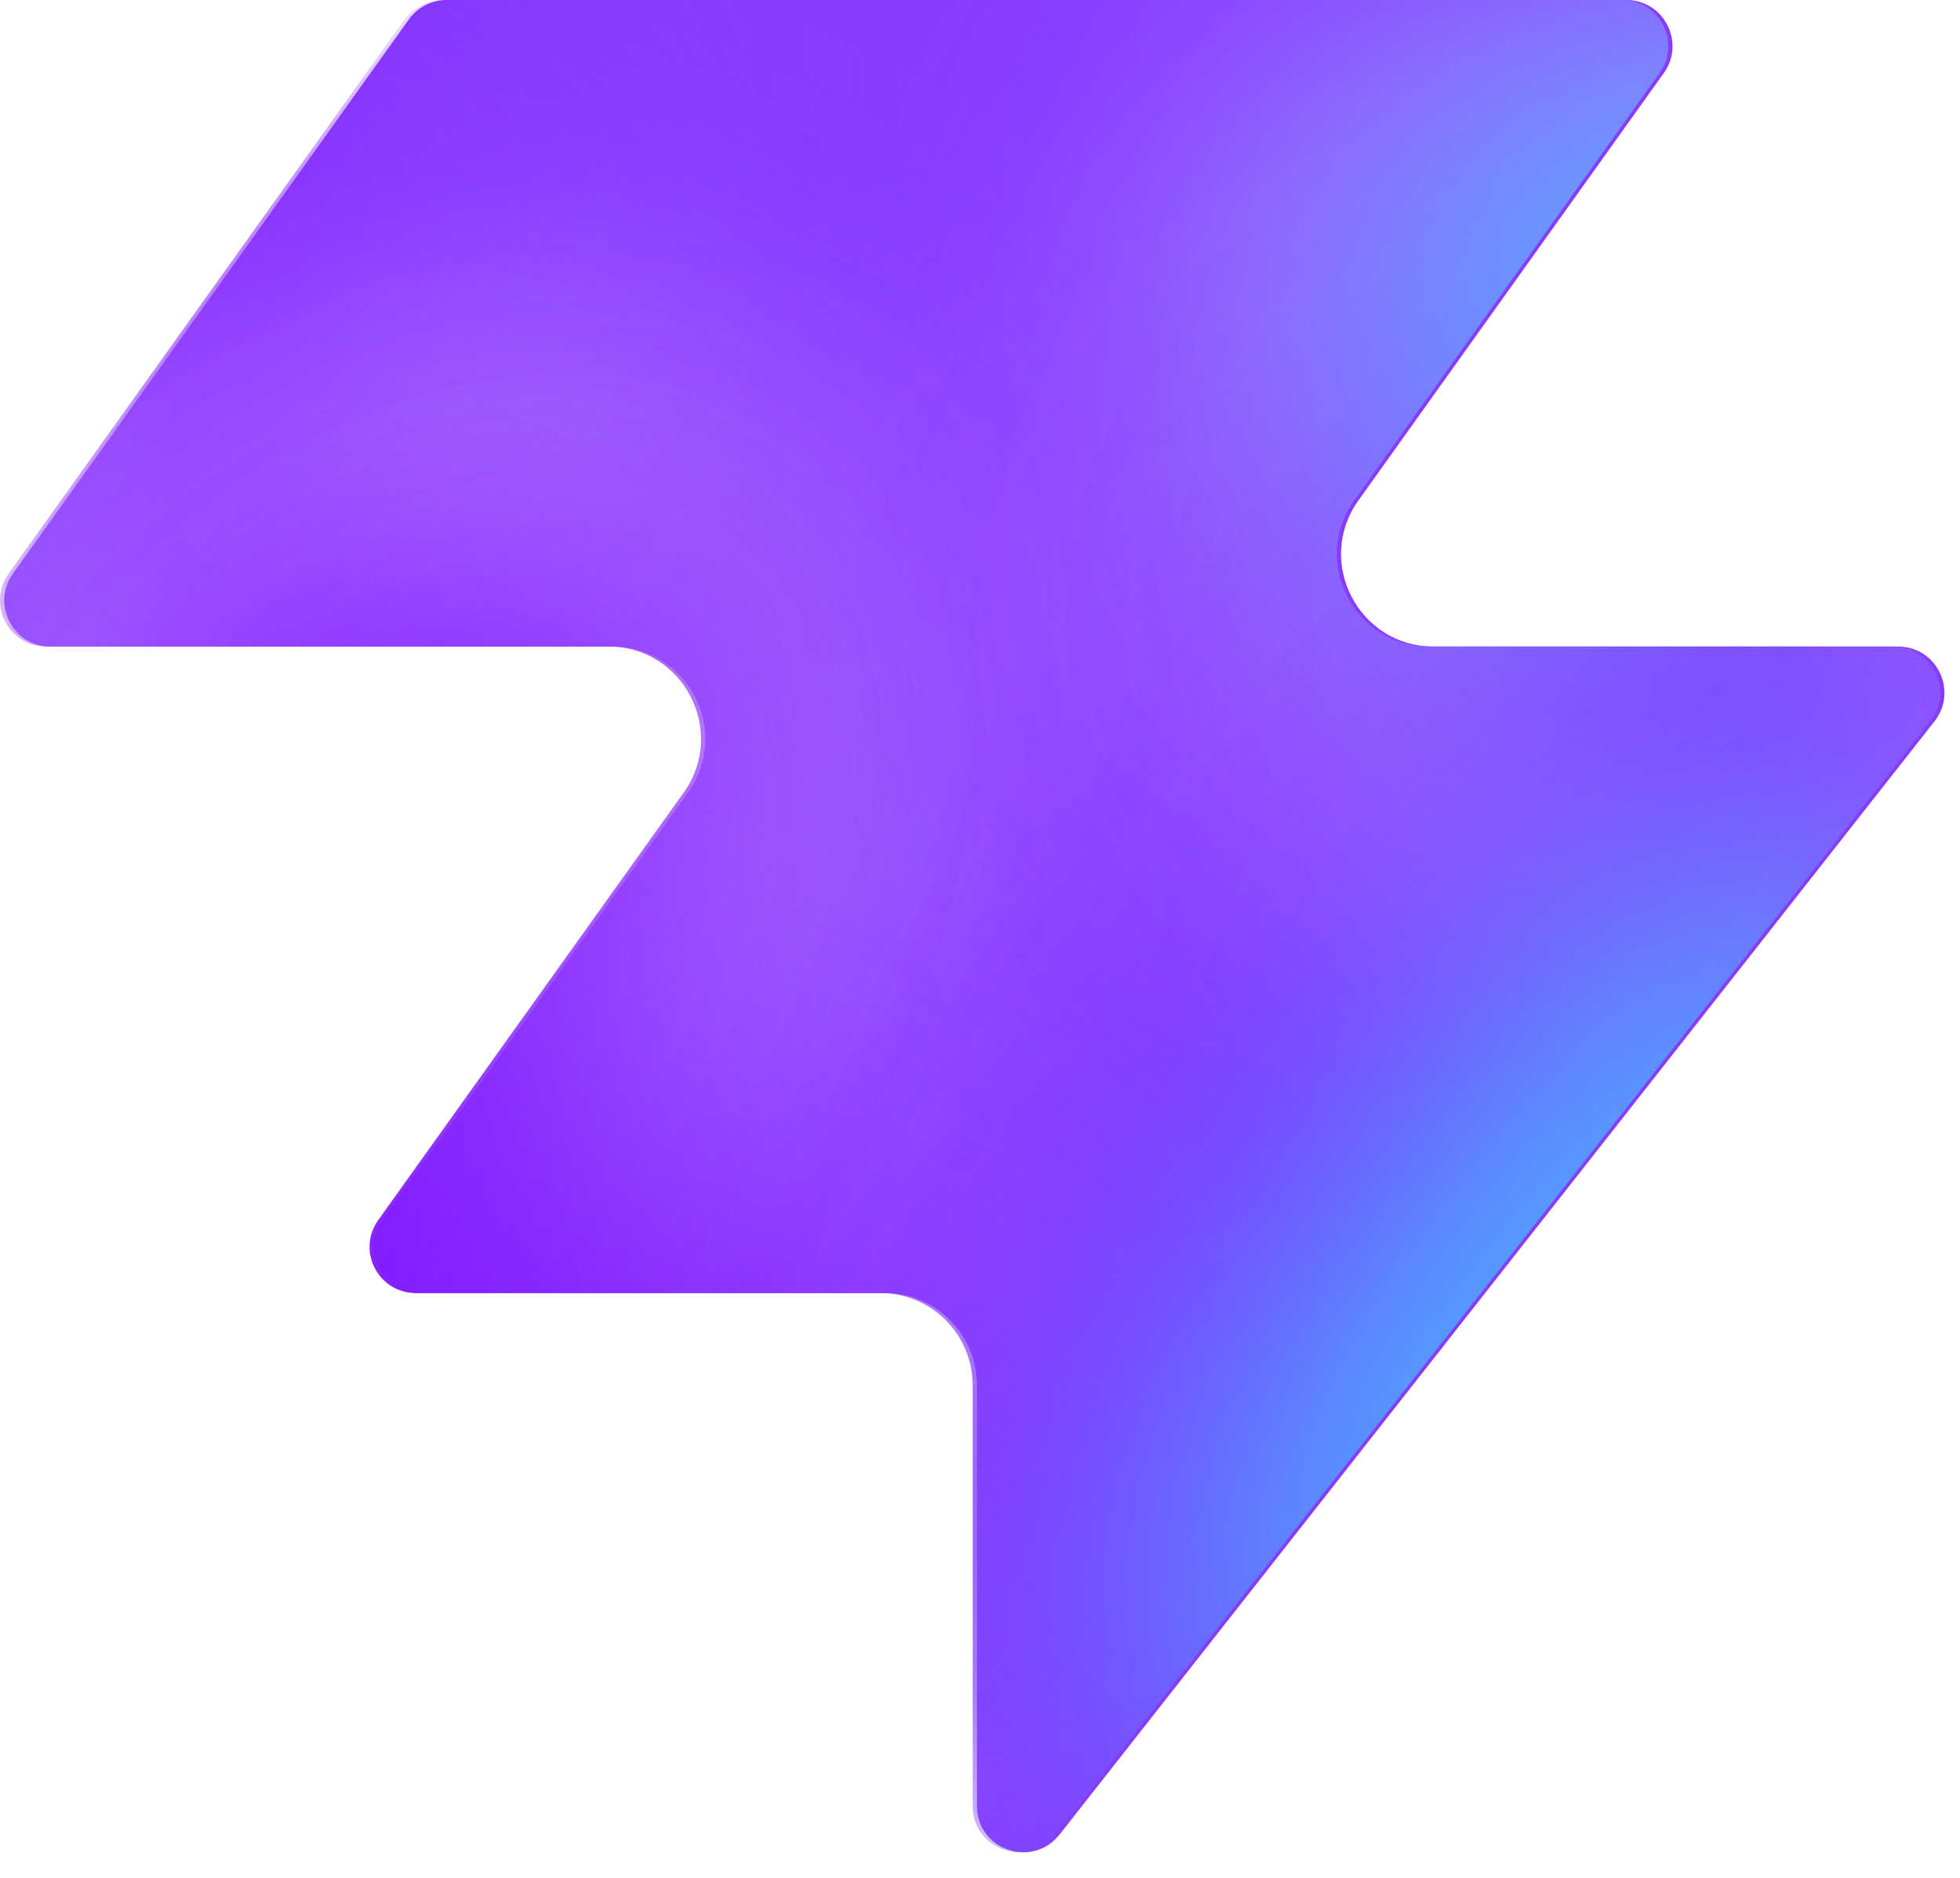
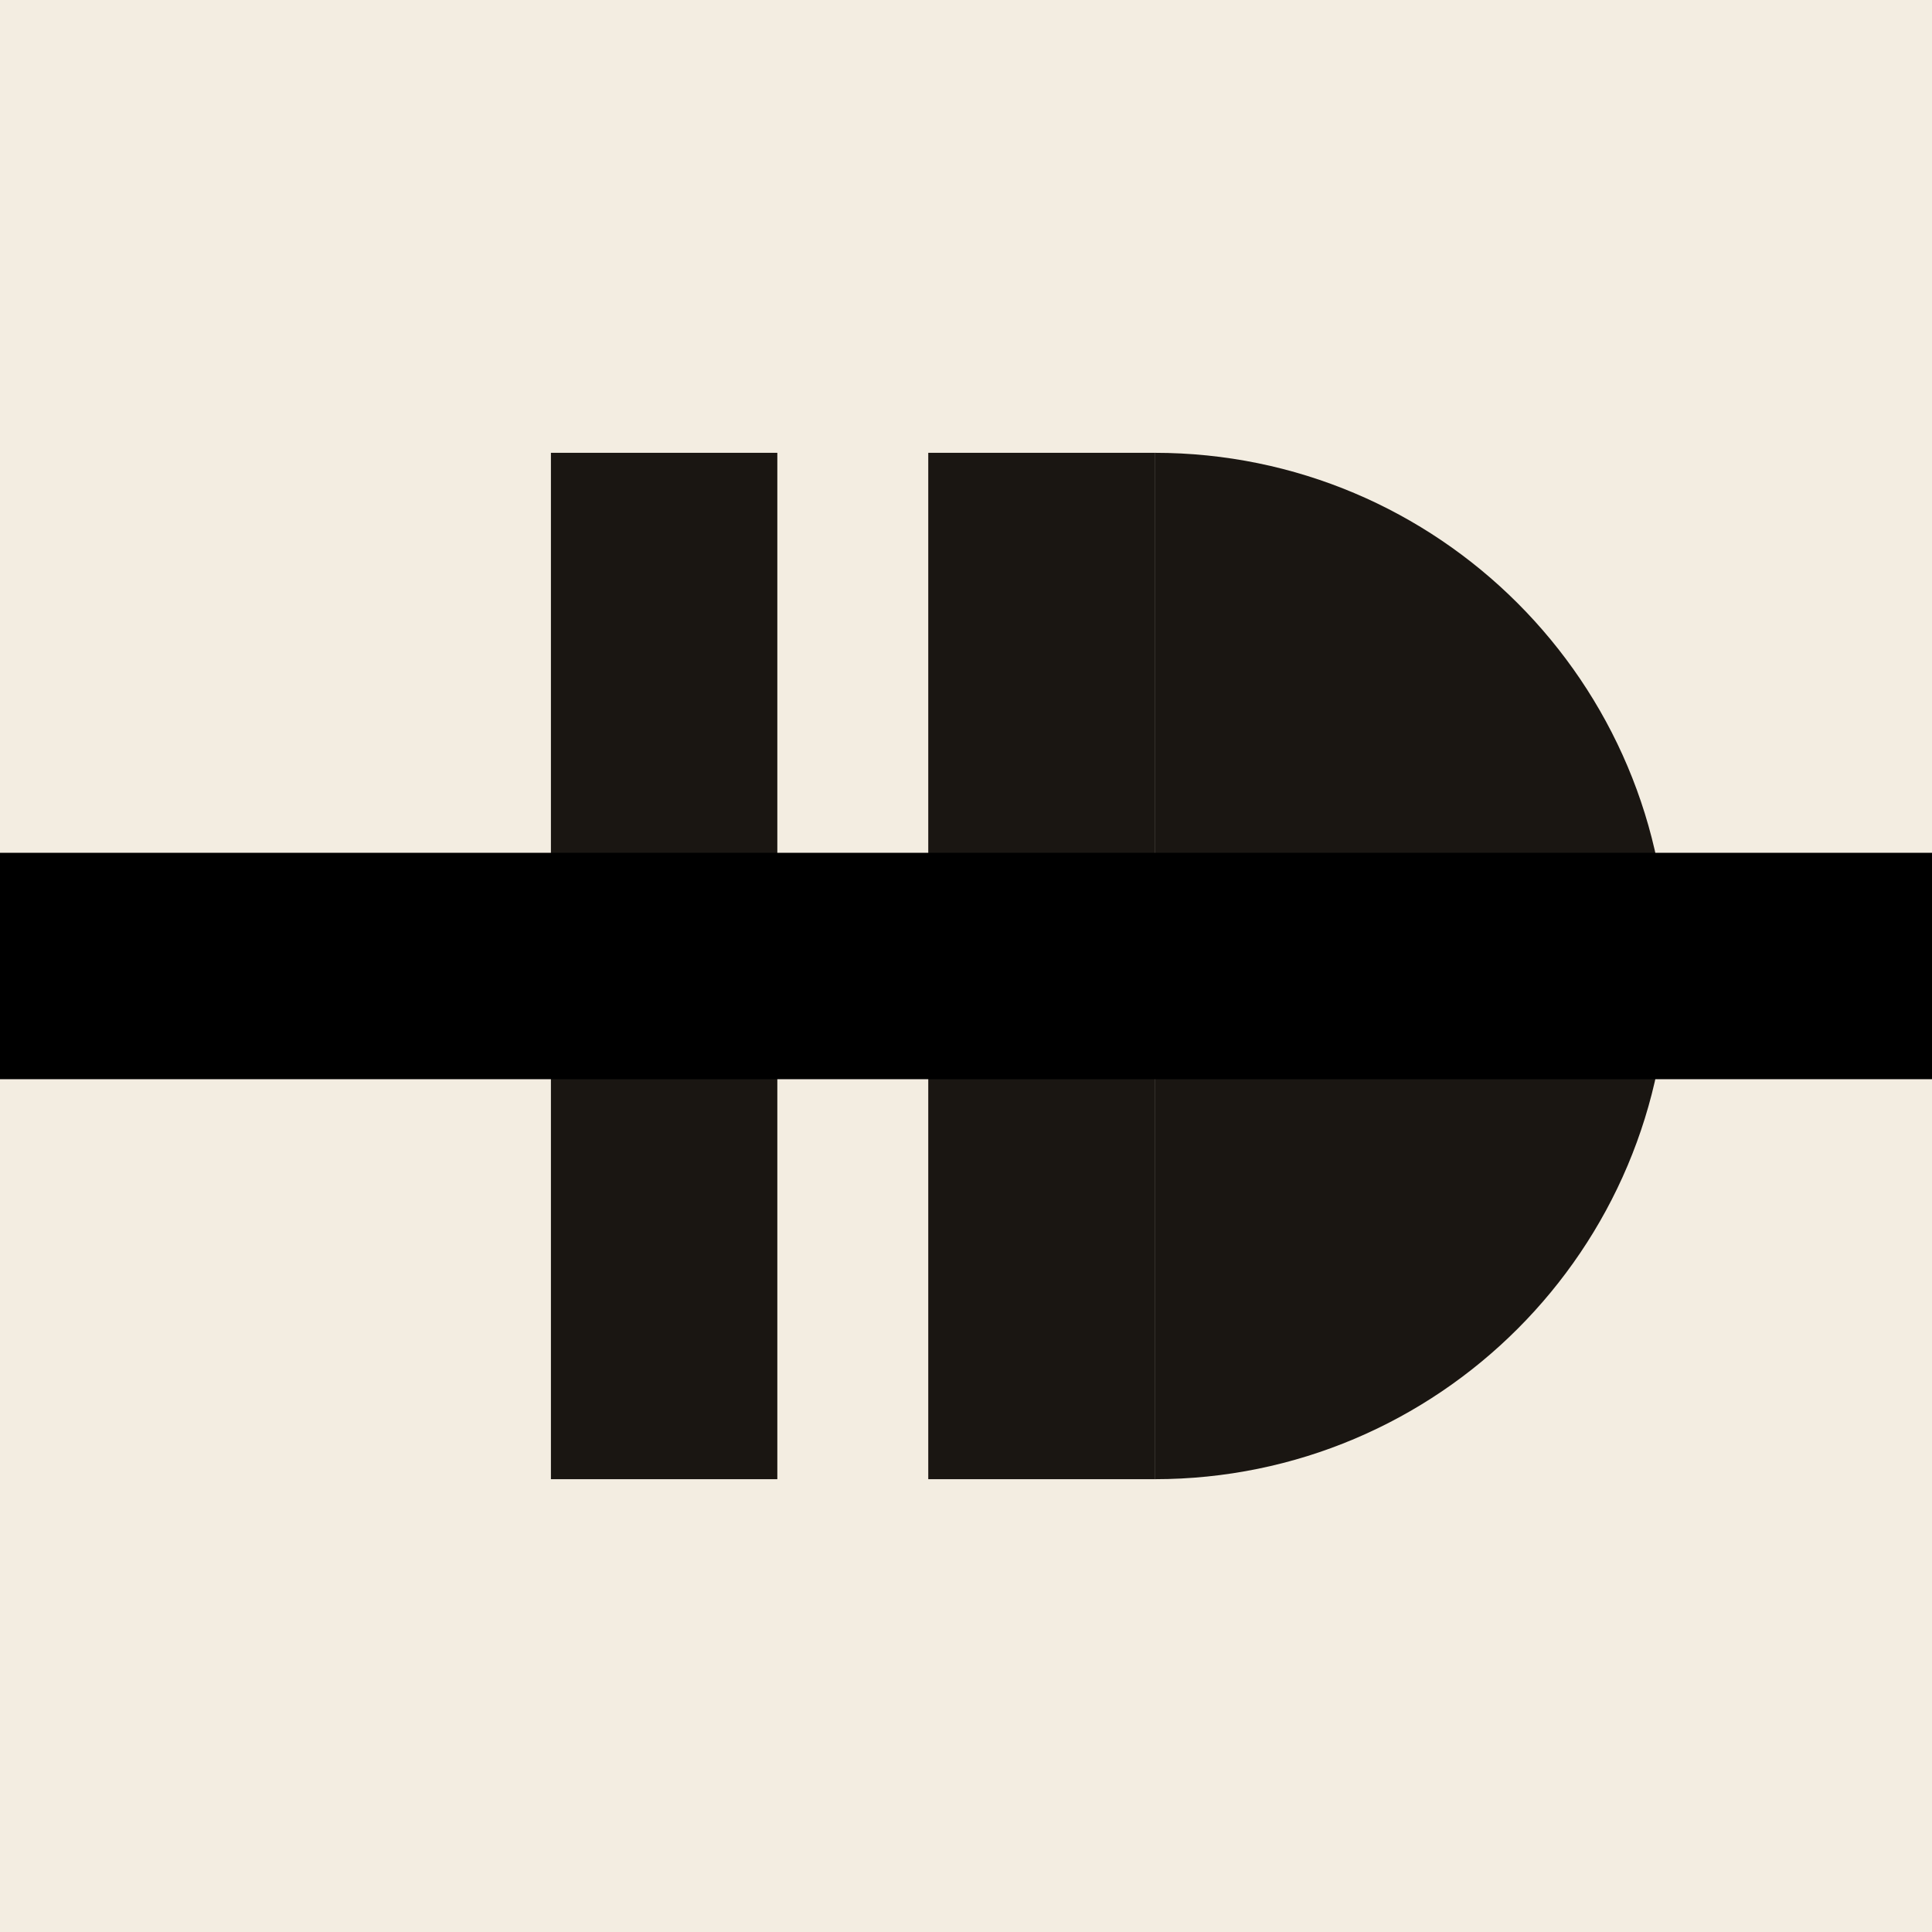
- <svg xmlns="http://www.w3.org/2000/svg" width="48" height="46" fill="none" viewBox="0 0 48 46">
-   <path fill="#863bff" d="M25.946 44.938c-.664.845-2.021.375-2.021-.698V33.937a2.26 2.26 0 0 0-2.262-2.262H10.287c-.92 0-1.456-1.04-.92-1.788l7.48-10.471c1.07-1.497 0-3.578-1.842-3.578H1.237c-.92 0-1.456-1.04-.92-1.788L10.013.474c.214-.297.556-.474.92-.474h28.894c.92 0 1.456 1.04.92 1.788l-7.48 10.471c-1.07 1.498 0 3.579 1.842 3.579h11.377c.943 0 1.473 1.088.89 1.83L25.947 44.94z" style="fill:#863bff;fill:color(display-p3 .525 .23 1);fill-opacity:1" />
-   <mask id="a" width="48" height="46" x="0" y="0" maskUnits="userSpaceOnUse" style="mask-type:alpha">
-     <path fill="#000" d="M25.842 44.938c-.664.844-2.021.375-2.021-.698V33.937a2.26 2.26 0 0 0-2.262-2.262H10.183c-.92 0-1.456-1.04-.92-1.788l7.48-10.471c1.07-1.498 0-3.579-1.842-3.579H1.133c-.92 0-1.456-1.04-.92-1.787L9.91.473c.214-.297.556-.474.92-.474h28.894c.92 0 1.456 1.04.92 1.788l-7.48 10.471c-1.07 1.498 0 3.578 1.842 3.578h11.377c.943 0 1.473 1.088.89 1.832L25.843 44.94z" style="fill:#000;fill-opacity:1" />
-   </mask>
-   <g mask="url(#a)">
-     <g filter="url(#b)">
-       <ellipse cx="5.508" cy="14.704" fill="#ede6ff" rx="5.508" ry="14.704" style="fill:#ede6ff;fill:color(display-p3 .927 .903 1);fill-opacity:1" transform="matrix(.00324 1 1 -.00324 -4.47 31.516)" />
-     </g>
-     <g filter="url(#c)">
-       <ellipse cx="10.399" cy="29.851" fill="#ede6ff" rx="10.399" ry="29.851" style="fill:#ede6ff;fill:color(display-p3 .927 .903 1);fill-opacity:1" transform="matrix(.00324 1 1 -.00324 -39.328 7.883)" />
-     </g>
-     <g filter="url(#d)">
-       <ellipse cx="5.508" cy="30.487" fill="#7e14ff" rx="5.508" ry="30.487" style="fill:#7e14ff;fill:color(display-p3 .492 .077 1);fill-opacity:1" transform="rotate(89.814 -25.913 -14.639)scale(1 -1)" />
-     </g>
-     <g filter="url(#e)">
-       <ellipse cx="5.508" cy="30.599" fill="#7e14ff" rx="5.508" ry="30.599" style="fill:#7e14ff;fill:color(display-p3 .492 .077 1);fill-opacity:1" transform="rotate(89.814 -32.644 -3.334)scale(1 -1)" />
-     </g>
-     <g filter="url(#f)">
-       <ellipse cx="5.508" cy="30.599" fill="#7e14ff" rx="5.508" ry="30.599" style="fill:#7e14ff;fill:color(display-p3 .492 .077 1);fill-opacity:1" transform="matrix(.00324 1 1 -.00324 -34.34 30.47)" />
-     </g>
-     <g filter="url(#g)">
-       <ellipse cx="14.072" cy="22.078" fill="#ede6ff" rx="14.072" ry="22.078" style="fill:#ede6ff;fill:color(display-p3 .927 .903 1);fill-opacity:1" transform="rotate(93.35 24.506 48.493)scale(-1 1)" />
-     </g>
-     <g filter="url(#h)">
-       <ellipse cx="3.47" cy="21.501" fill="#7e14ff" rx="3.47" ry="21.501" style="fill:#7e14ff;fill:color(display-p3 .492 .077 1);fill-opacity:1" transform="rotate(89.009 28.708 47.59)scale(-1 1)" />
-     </g>
-     <g filter="url(#i)">
-       <ellipse cx="3.47" cy="21.501" fill="#7e14ff" rx="3.47" ry="21.501" style="fill:#7e14ff;fill:color(display-p3 .492 .077 1);fill-opacity:1" transform="rotate(89.009 28.708 47.59)scale(-1 1)" />
-     </g>
-     <g filter="url(#j)">
-       <ellipse cx=".387" cy="8.972" fill="#7e14ff" rx="4.407" ry="29.108" style="fill:#7e14ff;fill:color(display-p3 .492 .077 1);fill-opacity:1" transform="rotate(39.51 .387 8.972)" />
-     </g>
-     <g filter="url(#k)">
-       <ellipse cx="47.523" cy="-6.092" fill="#7e14ff" rx="4.407" ry="29.108" style="fill:#7e14ff;fill:color(display-p3 .492 .077 1);fill-opacity:1" transform="rotate(37.892 47.523 -6.092)" />
-     </g>
-     <g filter="url(#l)">
-       <ellipse cx="41.412" cy="6.333" fill="#47bfff" rx="5.971" ry="9.665" style="fill:#47bfff;fill:color(display-p3 .28 .748 1);fill-opacity:1" transform="rotate(37.892 41.412 6.333)" />
-     </g>
-     <g filter="url(#m)">
-       <ellipse cx="-1.879" cy="38.332" fill="#7e14ff" rx="4.407" ry="29.108" style="fill:#7e14ff;fill:color(display-p3 .492 .077 1);fill-opacity:1" transform="rotate(37.892 -1.88 38.332)" />
-     </g>
-     <g filter="url(#n)">
-       <ellipse cx="-1.879" cy="38.332" fill="#7e14ff" rx="4.407" ry="29.108" style="fill:#7e14ff;fill:color(display-p3 .492 .077 1);fill-opacity:1" transform="rotate(37.892 -1.88 38.332)" />
-     </g>
-     <g filter="url(#o)">
-       <ellipse cx="35.651" cy="29.907" fill="#7e14ff" rx="4.407" ry="29.108" style="fill:#7e14ff;fill:color(display-p3 .492 .077 1);fill-opacity:1" transform="rotate(37.892 35.651 29.907)" />
-     </g>
-     <g filter="url(#p)">
-       <ellipse cx="38.418" cy="32.4" fill="#47bfff" rx="5.971" ry="15.297" style="fill:#47bfff;fill:color(display-p3 .28 .748 1);fill-opacity:1" transform="rotate(37.892 38.418 32.4)" />
-     </g>
-   </g>
-   <defs>
-     <filter id="b" width="60.045" height="41.654" x="-19.77" y="16.149" color-interpolation-filters="sRGB" filterUnits="userSpaceOnUse">
-       <feFlood flood-opacity="0" result="BackgroundImageFix" />
-       <feBlend in="SourceGraphic" in2="BackgroundImageFix" result="shape" />
-       <feGaussianBlur result="effect1_foregroundBlur_2002_17158" stdDeviation="7.659" />
-     </filter>
-     <filter id="c" width="90.34" height="51.437" x="-54.613" y="-7.533" color-interpolation-filters="sRGB" filterUnits="userSpaceOnUse">
-       <feFlood flood-opacity="0" result="BackgroundImageFix" />
-       <feBlend in="SourceGraphic" in2="BackgroundImageFix" result="shape" />
-       <feGaussianBlur result="effect1_foregroundBlur_2002_17158" stdDeviation="7.659" />
-     </filter>
-     <filter id="d" width="79.355" height="29.4" x="-49.64" y="2.03" color-interpolation-filters="sRGB" filterUnits="userSpaceOnUse">
-       <feFlood flood-opacity="0" result="BackgroundImageFix" />
-       <feBlend in="SourceGraphic" in2="BackgroundImageFix" result="shape" />
-       <feGaussianBlur result="effect1_foregroundBlur_2002_17158" stdDeviation="4.596" />
-     </filter>
-     <filter id="e" width="79.579" height="29.4" x="-45.045" y="20.029" color-interpolation-filters="sRGB" filterUnits="userSpaceOnUse">
-       <feFlood flood-opacity="0" result="BackgroundImageFix" />
-       <feBlend in="SourceGraphic" in2="BackgroundImageFix" result="shape" />
-       <feGaussianBlur result="effect1_foregroundBlur_2002_17158" stdDeviation="4.596" />
-     </filter>
-     <filter id="f" width="79.579" height="29.4" x="-43.513" y="21.178" color-interpolation-filters="sRGB" filterUnits="userSpaceOnUse">
-       <feFlood flood-opacity="0" result="BackgroundImageFix" />
-       <feBlend in="SourceGraphic" in2="BackgroundImageFix" result="shape" />
-       <feGaussianBlur result="effect1_foregroundBlur_2002_17158" stdDeviation="4.596" />
-     </filter>
-     <filter id="g" width="74.749" height="58.852" x="15.756" y="-17.901" color-interpolation-filters="sRGB" filterUnits="userSpaceOnUse">
-       <feFlood flood-opacity="0" result="BackgroundImageFix" />
-       <feBlend in="SourceGraphic" in2="BackgroundImageFix" result="shape" />
-       <feGaussianBlur result="effect1_foregroundBlur_2002_17158" stdDeviation="7.659" />
-     </filter>
-     <filter id="h" width="61.377" height="25.362" x="23.548" y="2.284" color-interpolation-filters="sRGB" filterUnits="userSpaceOnUse">
-       <feFlood flood-opacity="0" result="BackgroundImageFix" />
-       <feBlend in="SourceGraphic" in2="BackgroundImageFix" result="shape" />
-       <feGaussianBlur result="effect1_foregroundBlur_2002_17158" stdDeviation="4.596" />
-     </filter>
-     <filter id="i" width="61.377" height="25.362" x="23.548" y="2.284" color-interpolation-filters="sRGB" filterUnits="userSpaceOnUse">
-       <feFlood flood-opacity="0" result="BackgroundImageFix" />
-       <feBlend in="SourceGraphic" in2="BackgroundImageFix" result="shape" />
-       <feGaussianBlur result="effect1_foregroundBlur_2002_17158" stdDeviation="4.596" />
-     </filter>
-     <filter id="j" width="56.045" height="63.649" x="-27.636" y="-22.853" color-interpolation-filters="sRGB" filterUnits="userSpaceOnUse">
-       <feFlood flood-opacity="0" result="BackgroundImageFix" />
-       <feBlend in="SourceGraphic" in2="BackgroundImageFix" result="shape" />
-       <feGaussianBlur result="effect1_foregroundBlur_2002_17158" stdDeviation="4.596" />
-     </filter>
-     <filter id="k" width="54.814" height="64.646" x="20.116" y="-38.415" color-interpolation-filters="sRGB" filterUnits="userSpaceOnUse">
-       <feFlood flood-opacity="0" result="BackgroundImageFix" />
-       <feBlend in="SourceGraphic" in2="BackgroundImageFix" result="shape" />
-       <feGaussianBlur result="effect1_foregroundBlur_2002_17158" stdDeviation="4.596" />
-     </filter>
-     <filter id="l" width="33.541" height="35.313" x="24.641" y="-11.323" color-interpolation-filters="sRGB" filterUnits="userSpaceOnUse">
-       <feFlood flood-opacity="0" result="BackgroundImageFix" />
-       <feBlend in="SourceGraphic" in2="BackgroundImageFix" result="shape" />
-       <feGaussianBlur result="effect1_foregroundBlur_2002_17158" stdDeviation="4.596" />
-     </filter>
-     <filter id="m" width="54.814" height="64.646" x="-29.286" y="6.009" color-interpolation-filters="sRGB" filterUnits="userSpaceOnUse">
-       <feFlood flood-opacity="0" result="BackgroundImageFix" />
-       <feBlend in="SourceGraphic" in2="BackgroundImageFix" result="shape" />
-       <feGaussianBlur result="effect1_foregroundBlur_2002_17158" stdDeviation="4.596" />
-     </filter>
-     <filter id="n" width="54.814" height="64.646" x="-29.286" y="6.009" color-interpolation-filters="sRGB" filterUnits="userSpaceOnUse">
-       <feFlood flood-opacity="0" result="BackgroundImageFix" />
-       <feBlend in="SourceGraphic" in2="BackgroundImageFix" result="shape" />
-       <feGaussianBlur result="effect1_foregroundBlur_2002_17158" stdDeviation="4.596" />
-     </filter>
-     <filter id="o" width="54.814" height="64.646" x="8.244" y="-2.416" color-interpolation-filters="sRGB" filterUnits="userSpaceOnUse">
-       <feFlood flood-opacity="0" result="BackgroundImageFix" />
-       <feBlend in="SourceGraphic" in2="BackgroundImageFix" result="shape" />
-       <feGaussianBlur result="effect1_foregroundBlur_2002_17158" stdDeviation="4.596" />
-     </filter>
-     <filter id="p" width="39.409" height="43.623" x="18.713" y="10.588" color-interpolation-filters="sRGB" filterUnits="userSpaceOnUse">
-       <feFlood flood-opacity="0" result="BackgroundImageFix" />
-       <feBlend in="SourceGraphic" in2="BackgroundImageFix" result="shape" />
-       <feGaussianBlur result="effect1_foregroundBlur_2002_17158" stdDeviation="4.596" />
-     </filter>
-   </defs>
+ <svg xmlns="http://www.w3.org/2000/svg" viewBox="0 0 512 512">
+   <rect width="512" height="512" fill="#f3ede1" />
+   <rect x="146" y="120" width="60" height="272" fill="#1a1612" />
+   <rect x="246" y="120" width="60" height="272" fill="#1a1612" />
+   <path d="M 306 120 a 136 136 0 0 1 0 272 z" fill="#1a1612" />
+   <rect x="0" y="226" width="512" height="60" fill="#000000" />
</svg>
